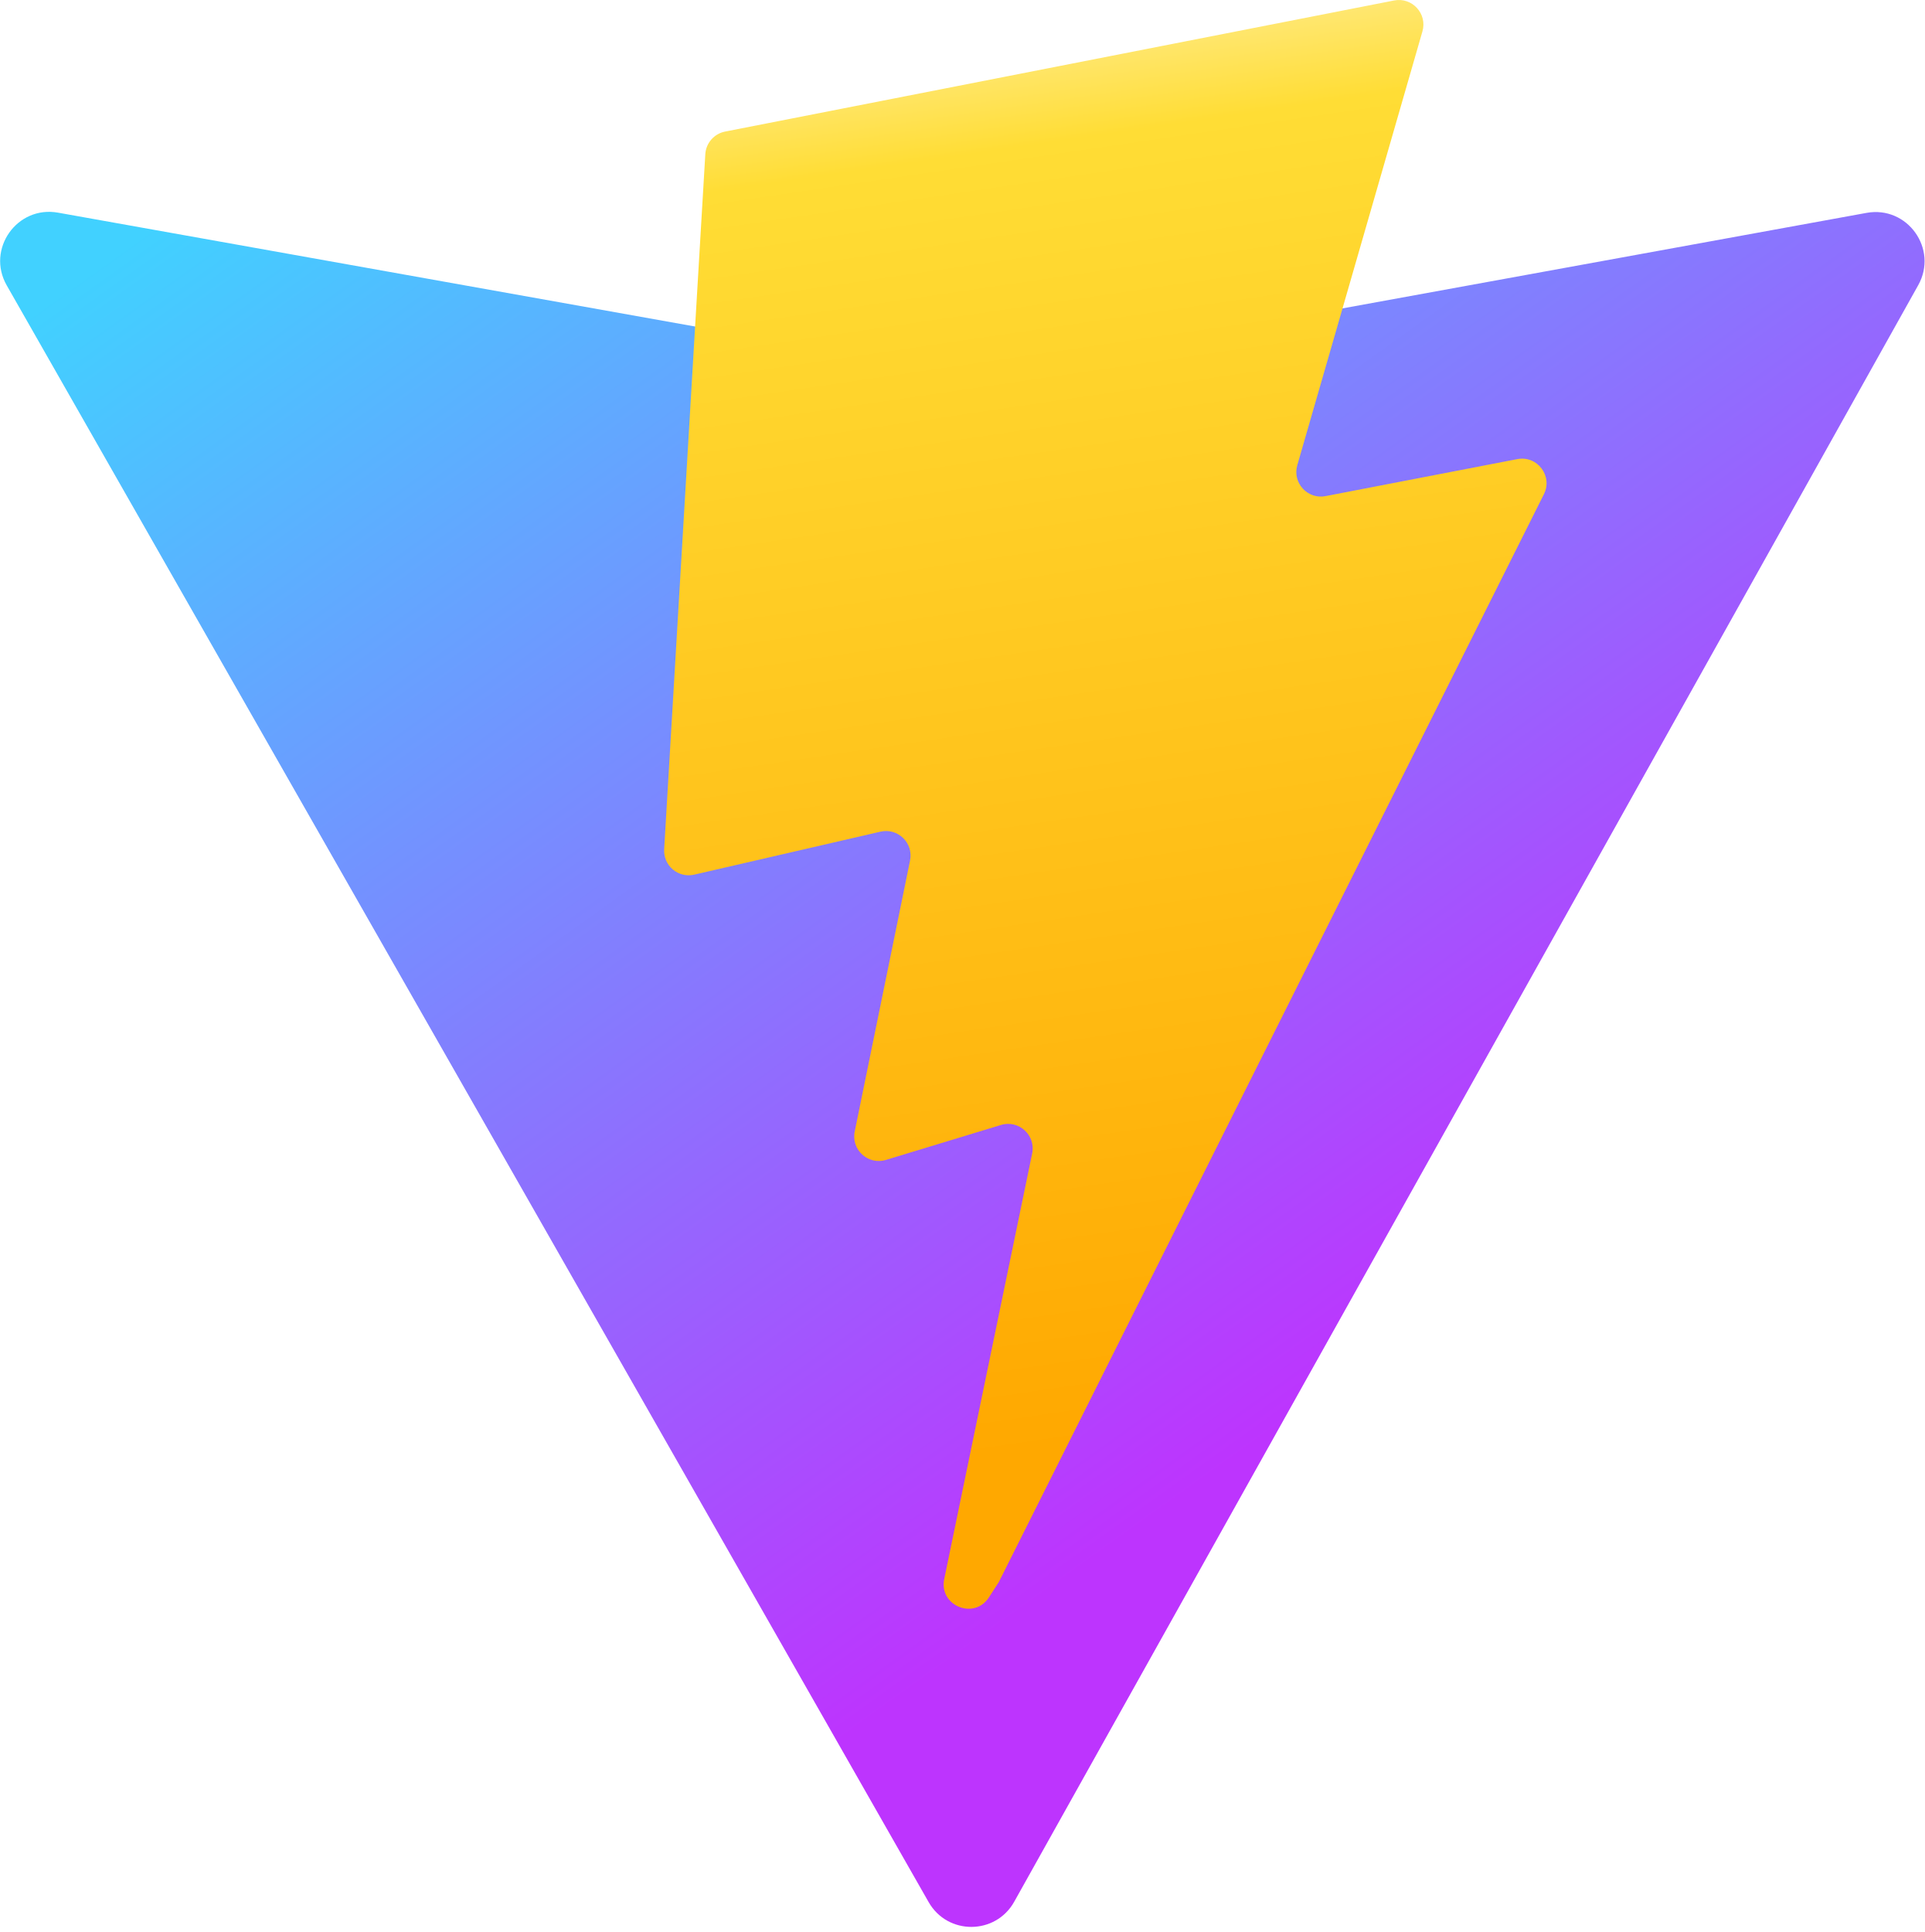
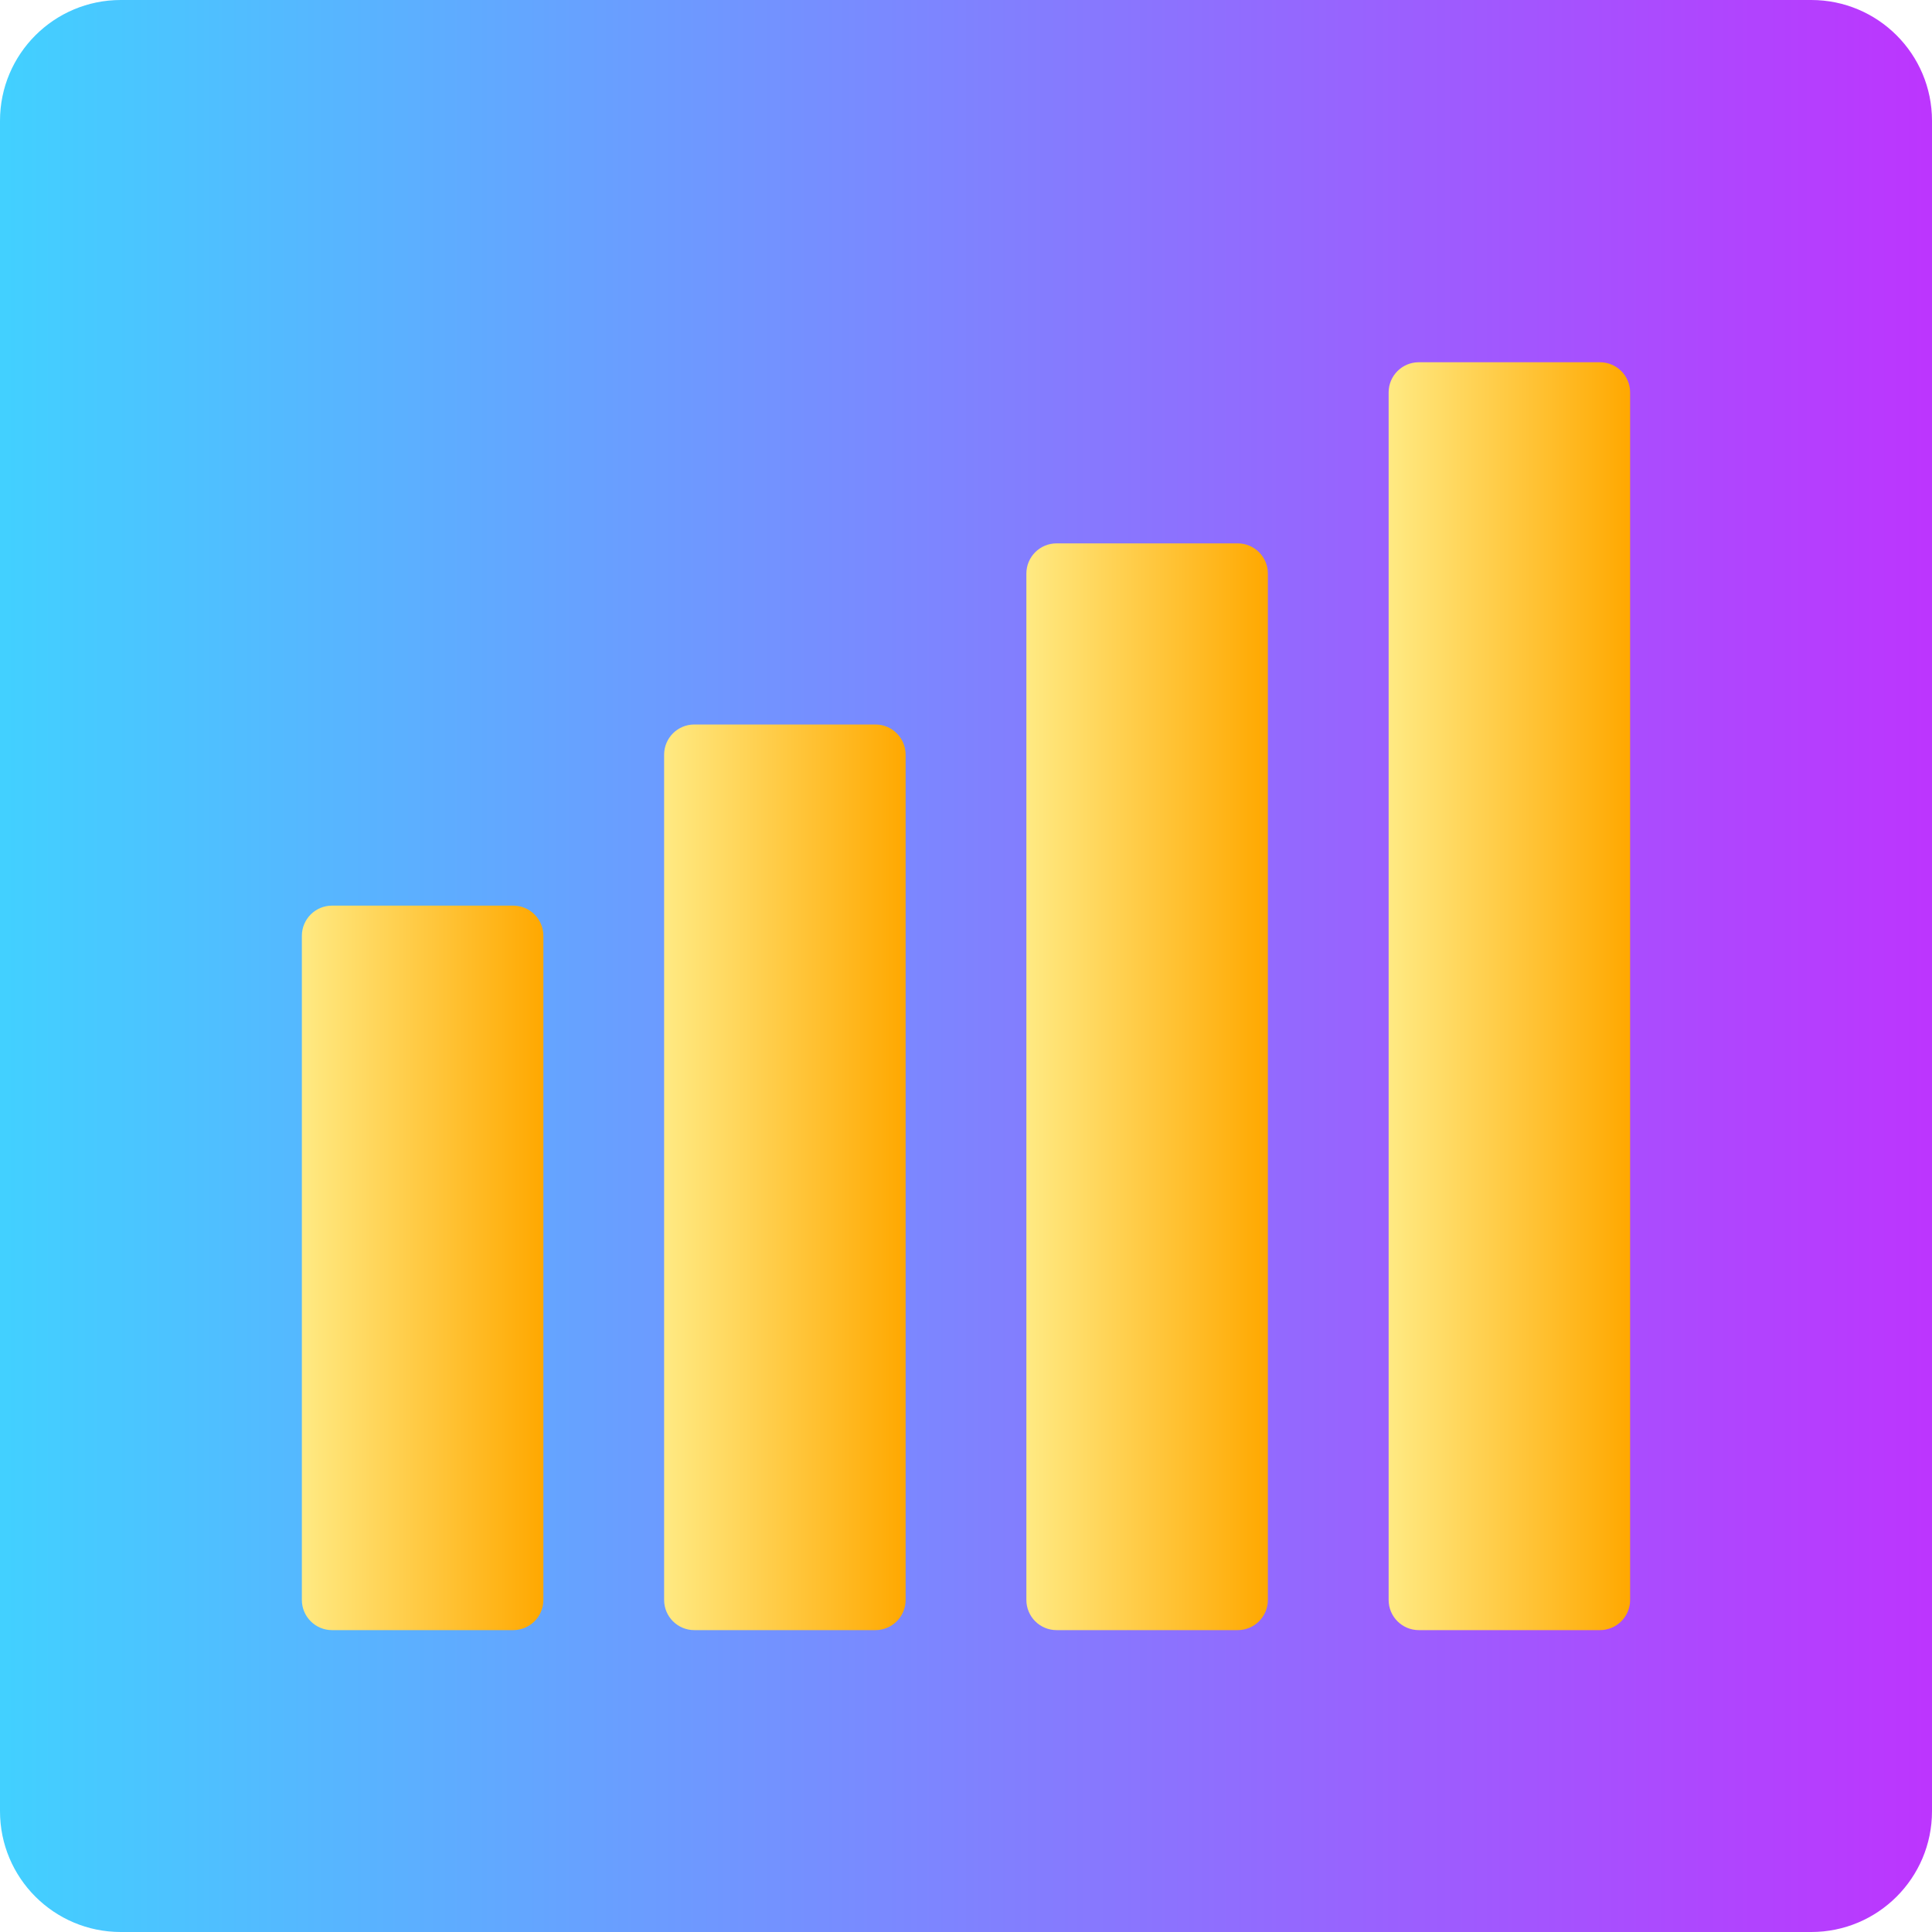
- <svg xmlns="http://www.w3.org/2000/svg" aria-hidden="true" role="img" class="iconify iconify--logos" width="31.88" height="32" preserveAspectRatio="xMidYMid meet" viewBox="0 0 256 257">
+ <svg xmlns="http://www.w3.org/2000/svg" viewBox="0 0 256 256" width="256" height="256">
  <defs>
-     <linearGradient id="IconifyId1813088fe1fbc01fb466" x1="-.828%" x2="57.636%" y1="7.652%" y2="78.411%">
+     <linearGradient id="gradient1" x1="0%" y1="0%" x2="100%" y2="0%">
      <stop offset="0%" stop-color="#41D1FF" />
      <stop offset="100%" stop-color="#BD34FE" />
    </linearGradient>
-     <linearGradient id="IconifyId1813088fe1fbc01fb467" x1="43.376%" x2="50.316%" y1="2.242%" y2="89.03%">
+     <linearGradient id="gradient2" x1="0%" y1="0%" x2="100%" y2="0%">
      <stop offset="0%" stop-color="#FFEA83" />
-       <stop offset="8.333%" stop-color="#FFDD35" />
      <stop offset="100%" stop-color="#FFA800" />
    </linearGradient>
  </defs>
-   <path fill="url(#IconifyId1813088fe1fbc01fb466)" d="M255.153 37.938L134.897 252.976c-2.483 4.44-8.862 4.466-11.382.048L.875 37.958c-2.746-4.814 1.371-10.646 6.827-9.67l120.385 21.517a6.537 6.537 0 0 0 2.322-.004l117.867-21.483c5.438-.991 9.574 4.796 6.877 9.62Z" />
-   <path fill="url(#IconifyId1813088fe1fbc01fb467)" d="M185.432.063L96.44 17.501a3.268 3.268 0 0 0-2.634 3.014l-5.474 92.456a3.268 3.268 0 0 0 3.997 3.378l24.777-5.718c2.318-.535 4.413 1.507 3.936 3.838l-7.361 36.047c-.495 2.426 1.782 4.5 4.151 3.78l15.304-4.649c2.372-.72 4.652 1.36 4.15 3.788l-11.698 56.621c-.732 3.542 3.979 5.473 5.943 2.437l1.313-2.028l72.516-144.72c1.215-2.423-.88-5.186-3.54-4.672l-25.505 4.922c-2.396.462-4.435-1.77-3.759-4.114l16.646-57.705c.677-2.35-1.37-4.583-3.769-4.113Z" />
+   <rect width="256" height="256" fill="url(#gradient1)" rx="16" />
+   <rect x="40" y="120" width="32" height="96" fill="url(#gradient2)" rx="4" />
+   <rect x="88" y="96" width="32" height="120" fill="url(#gradient2)" rx="4" />
+   <rect x="136" y="72" width="32" height="144" fill="url(#gradient2)" rx="4" />
+   <rect x="184" y="48" width="32" height="168" fill="url(#gradient2)" rx="4" />
</svg>
